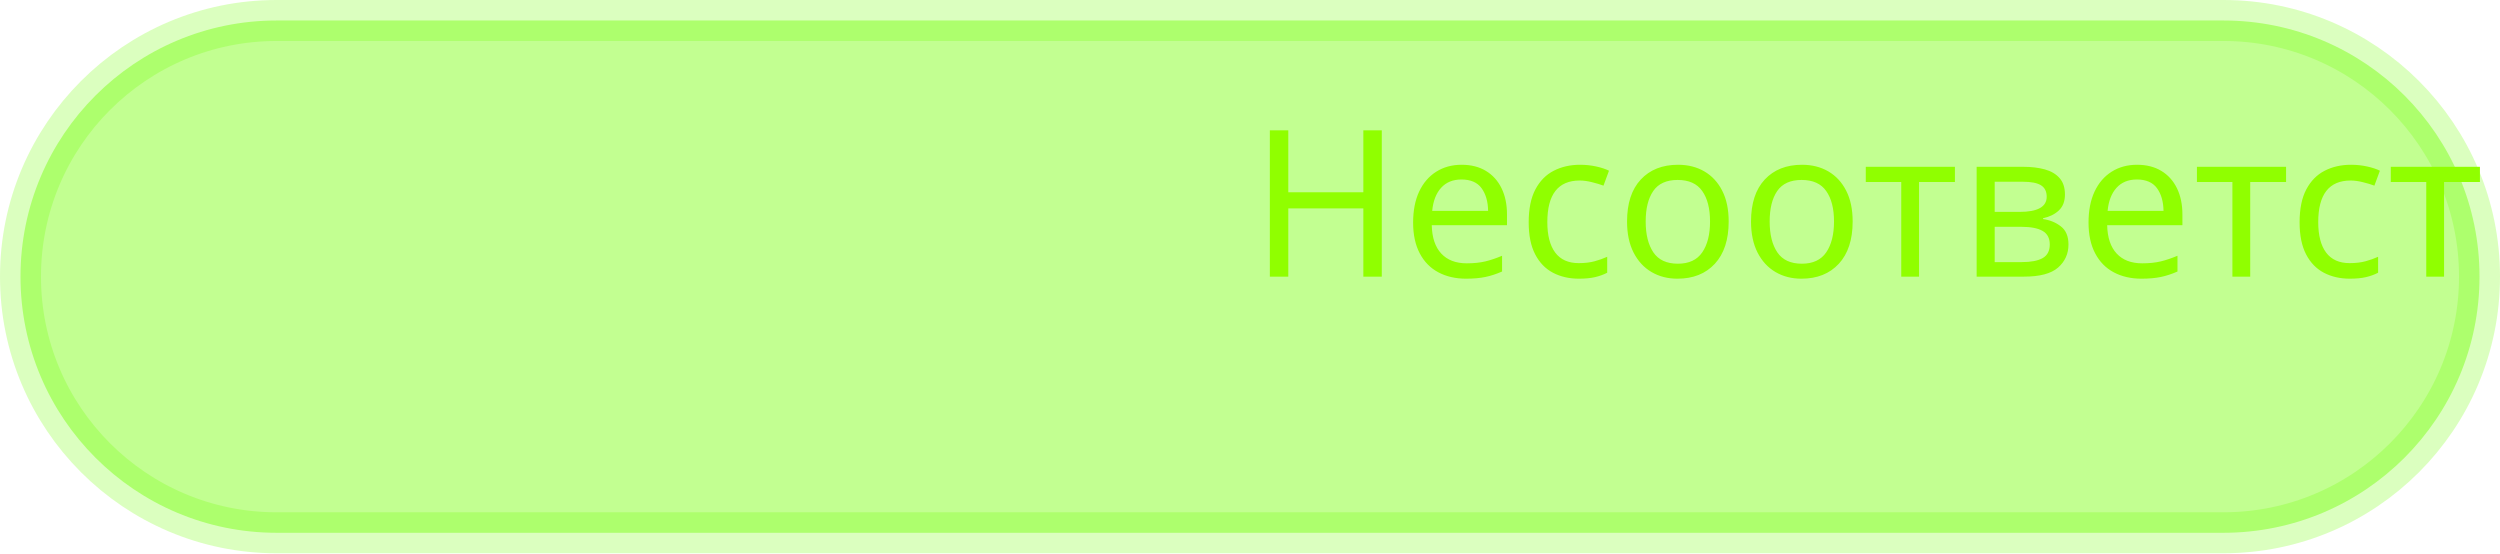
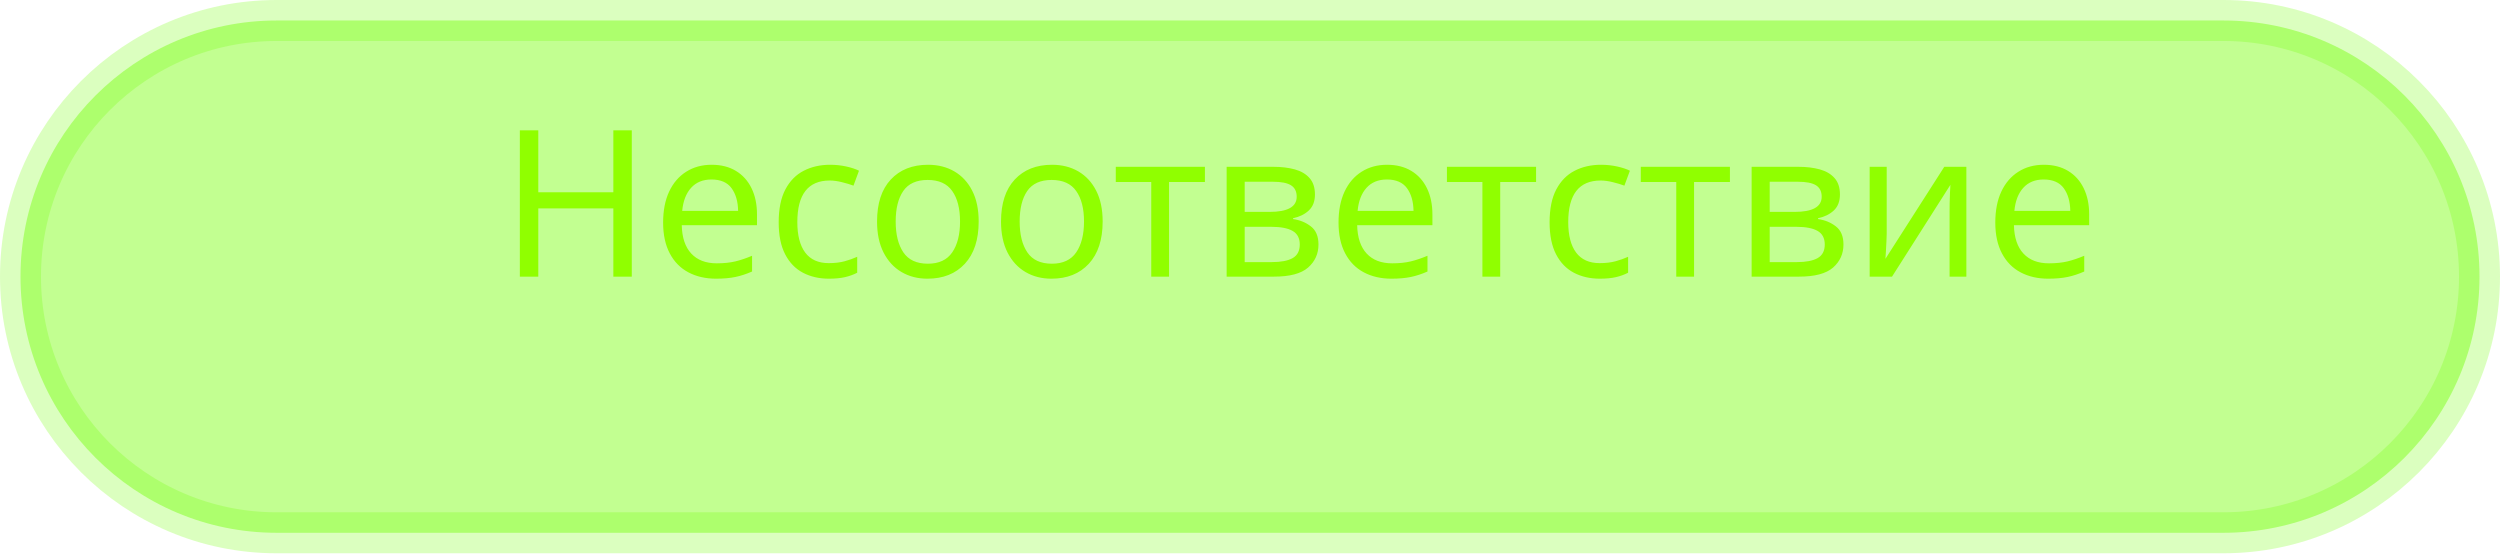
<svg xmlns="http://www.w3.org/2000/svg" version="1.1" width="610" height="135">
  <rect x="5" y="5" width="600" height="125" rx="62.5" ry="62.5" stroke="rgba(114, 255, 0, 0.25)" fill="rgba(114, 255, 0, 0.43)" stroke-width="10">
       
</rect>
-   <text x="50%" y="50%" alignment-baseline="middle" font-size="50" font-family="Tahoma" fill="#90FF00">Несоответствие </text>
+   <text x="20%" y="50%" font-size="50" font-family="Tahoma" fill="#90FF00">Несоответствие </text>
</svg>
